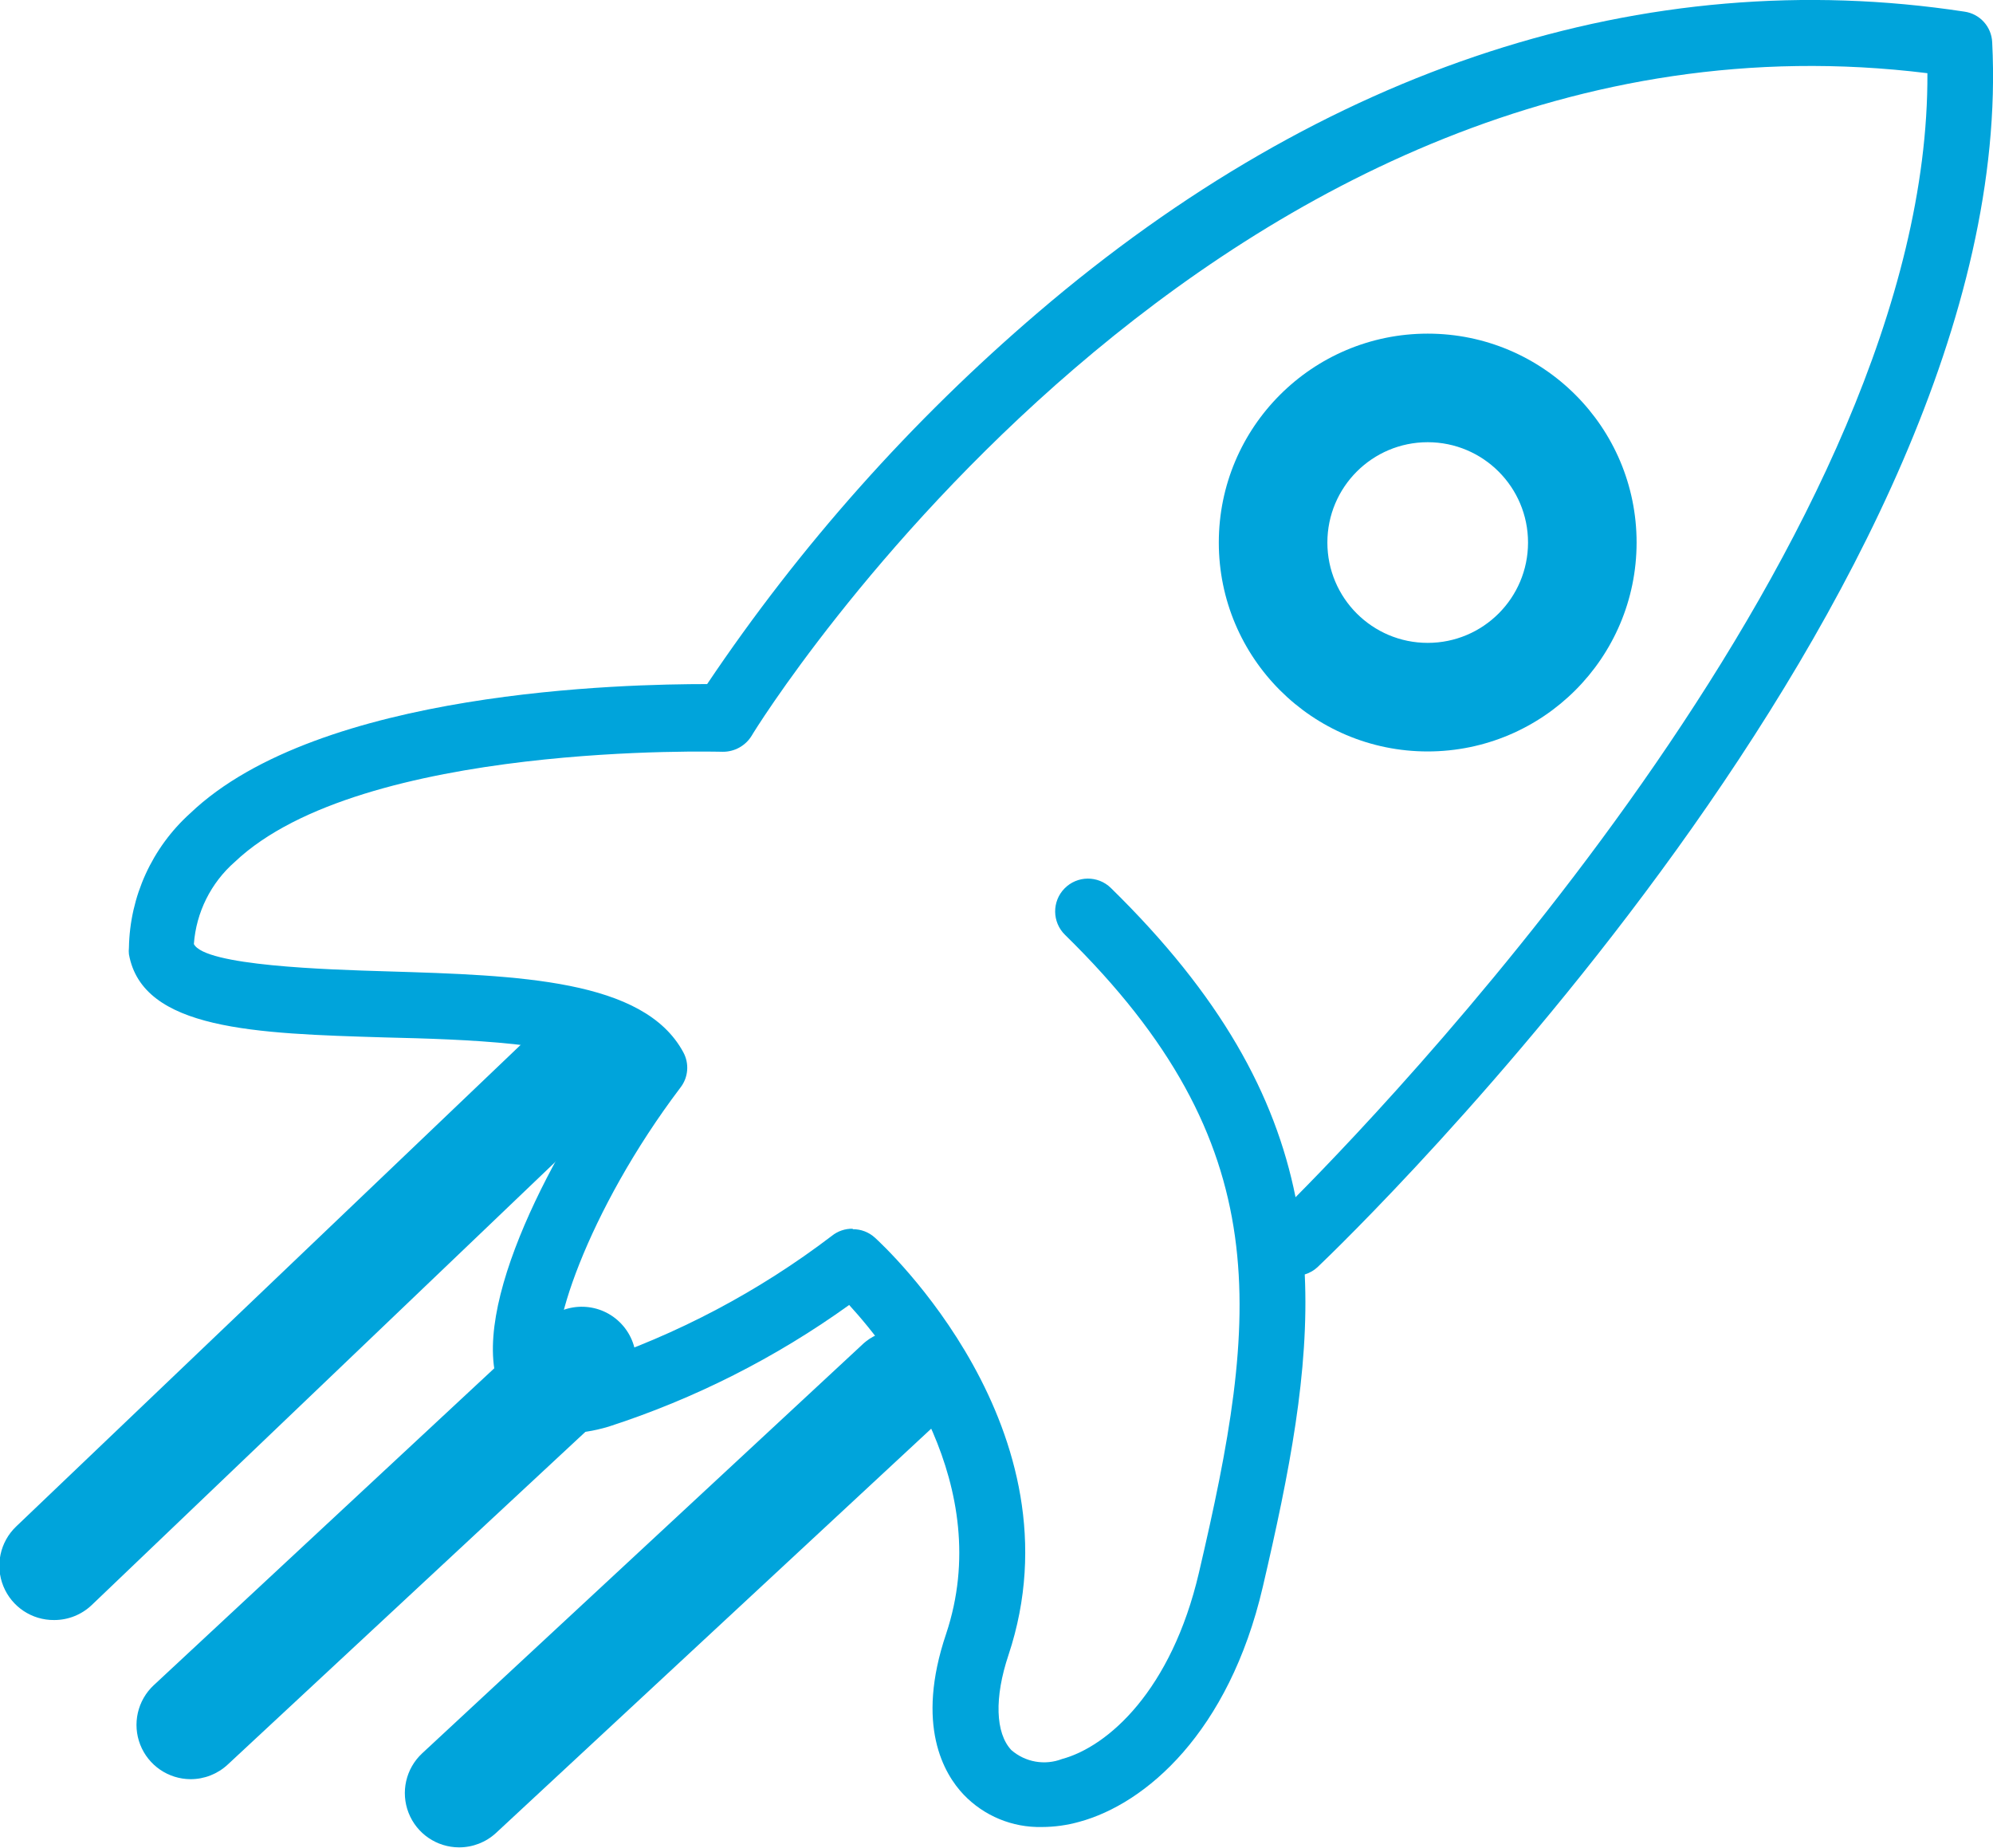
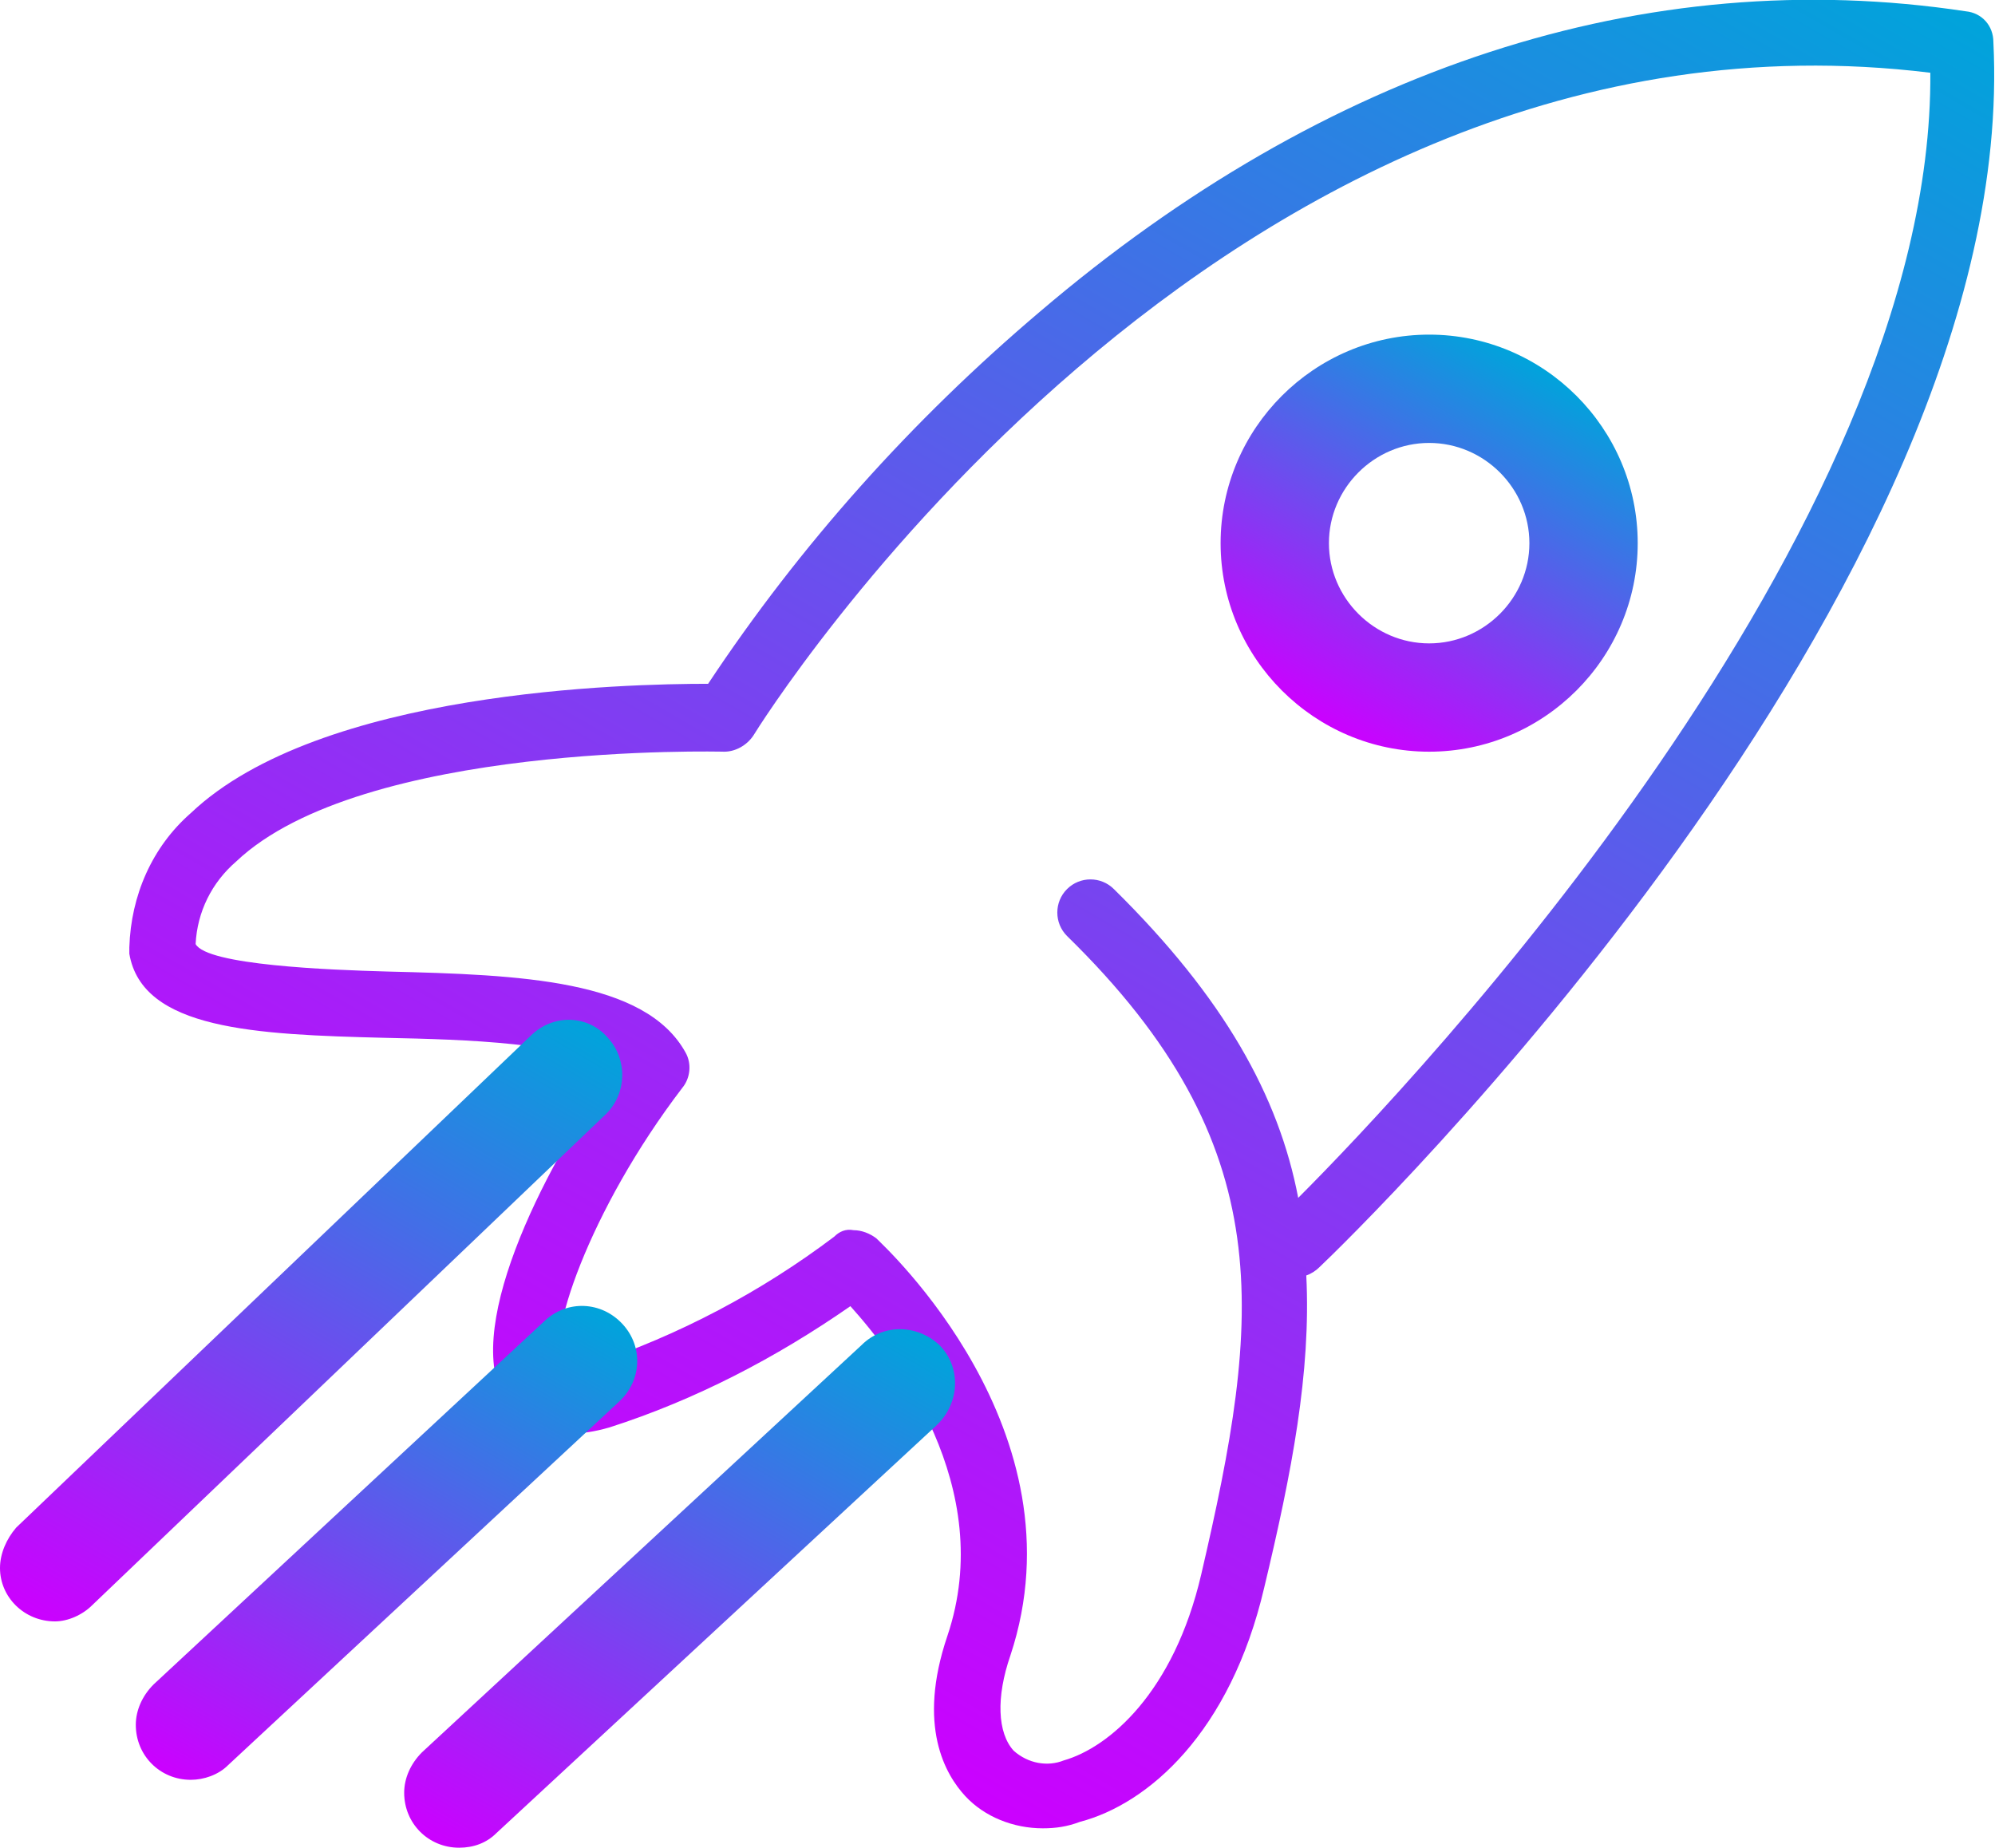
- <svg xmlns="http://www.w3.org/2000/svg" viewBox="0 0 123.36 114.34">
-   <defs>
-     <style>.cls-1{fill:#00a4db;}</style>
-   </defs>
-   <g id="Layer_2" data-name="Layer 2">
-     <g id="Layer_1-2" data-name="Layer 1">
-       <path class="cls-1" d="M64.49,113.08a6.49,6.49,0,0,1-4.84-2c-1.22-1.28-3-4.29-1.09-9.95,3.06-9.16-3.27-17.38-6-20.36A54,54,0,0,1,37.67,88.3c-3.79,1.13-5.55-.41-6.26-1.43-3-4.29,2.08-14.39,6.5-20.66-2.5-1.68-9.1-1.88-14.09-2-8-.24-15-.45-15.84-5.15a1.81,1.81,0,0,1,0-.4,11.48,11.48,0,0,1,3.79-8.32c8-7.64,27-8,32-8a113.45,113.45,0,0,1,20.48-23C82,4.15,101.85-2.29,121.59.72a2,2,0,0,1,1.72,1.9c1.74,33.94-39.95,74.09-41.73,75.78a2,2,0,0,1-.82.48c.28,6-.94,12.23-2.6,19.35-2.1,9-7.25,13.42-11.36,14.53A8.62,8.62,0,0,1,64.49,113.08Zm-11.71-37a2,2,0,0,1,1.37.52c.53.48,12.91,11.9,8.27,25.84-.88,2.63-.81,4.83.18,5.88a3.09,3.09,0,0,0,3.14.55c2.85-.77,6.77-4.25,8.47-11.53,3.71-15.88,5-26.47-8.29-39.48a2,2,0,1,1,2.84-2.9c6.8,6.66,10.16,12.81,11.43,19.14,7.16-7.22,39.26-41.19,39.11-69.57-44-5.44-72.49,40.48-72.77,41a2.08,2.08,0,0,1-1.8,1c-.22,0-22.35-.64-30.2,6.82A7.48,7.48,0,0,0,12,58.43c.68,1.35,8.24,1.58,11.93,1.69,8.18.25,15.91.48,18.36,5a2,2,0,0,1-.17,2.19c-5.76,7.61-8.45,15.7-7.38,17.24.06.09.58.21,1.75-.14a51.5,51.5,0,0,0,15-7.92A2,2,0,0,1,52.78,76.05Z" />
-       <path class="cls-1" d="M88.37,46.51A12.93,12.93,0,1,1,101.3,33.58,12.94,12.94,0,0,1,88.37,46.51Zm0-19.14a6.21,6.21,0,1,0,6.21,6.21A6.21,6.21,0,0,0,88.37,27.37Z" />
-       <path class="cls-1" d="M28.41,114.34a3.36,3.36,0,0,1-2.28-5.82L53.29,83.3a3.36,3.36,0,1,1,4.57,4.92L30.7,113.45A3.36,3.36,0,0,1,28.41,114.34Z" />
-       <path class="cls-1" d="M11.8,110.12a3.36,3.36,0,0,1-2.28-5.82l24.2-22.52A3.36,3.36,0,0,1,38.3,86.7L14.09,109.22A3.37,3.37,0,0,1,11.8,110.12Z" />
-       <path class="cls-1" d="M3.36,100.27A3.36,3.36,0,0,1,1,94.48L32.93,64a3.36,3.36,0,0,1,4.64,4.86L5.68,99.34A3.36,3.36,0,0,1,3.36,100.27Z" />
+ <svg xmlns="http://www.w3.org/2000/svg" version="1.1" id="Layer_1" x="0px" y="0px" viewBox="0 0 123.4 114.3" style="enable-background:new 0 0 123.4 114.3;" xml:space="preserve">
+   <style type="text/css">
+ 	.st0{fill:url(#SVGID_1_);}
+ 	.st1{fill:url(#SVGID_00000059990557006830646990000009631927572262351004_);}
+ 	.st2{fill:url(#SVGID_00000060710786948820594810000008964606426604122752_);}
+ 	.st3{fill:url(#SVGID_00000006682131022510217830000014143415814117803674_);}
+ 	.st4{fill:url(#SVGID_00000003802515152889643860000002823694474368758446_);}
+ </style>
+   <g id="Layer_2_00000016762948017183131900000000660642363745784216_">
+     <g id="Layer_1-2">
+       <linearGradient id="SVGID_1_" gradientUnits="userSpaceOnUse" x1="32.85" y1="95.906" x2="96.325" y2="-14.035">
+         <stop offset="1.385225e-07" style="stop-color:#CC00FF" />
+         <stop offset="1" style="stop-color:#00A4DB" />
+       </linearGradient>
+       <path class="st0" d="M64.5,113.1c-1.8,0-3.6-0.7-4.8-2c-1.2-1.3-3-4.3-1.1-9.9c3.1-9.2-3.3-17.4-6-20.4C48,84,43,86.6,37.7,88.3    c-3.8,1.1-5.5-0.4-6.3-1.4c-3-4.3,2.1-14.4,6.5-20.7c-2.5-1.7-9.1-1.9-14.1-2c-8-0.2-15-0.5-15.8-5.2c0-0.1,0-0.3,0-0.4    c0.1-3.2,1.4-6.2,3.8-8.3c8-7.6,27-8,32-8c5.7-8.6,12.6-16.3,20.5-23C82,4.2,101.8-2.3,121.6,0.7c1,0.1,1.7,0.9,1.7,1.9    c1.7,33.9-39.9,74.1-41.7,75.8c-0.2,0.2-0.5,0.4-0.8,0.5c0.3,6-0.9,12.2-2.6,19.3c-2.1,9-7.2,13.4-11.4,14.5    C66,113,65.3,113.1,64.5,113.1z M52.8,76.1c0.5,0,1,0.2,1.4,0.5c0.5,0.5,12.9,11.9,8.3,25.8c-0.9,2.6-0.8,4.8,0.2,5.9    c0.9,0.8,2.1,1,3.1,0.6c2.8-0.8,6.8-4.2,8.5-11.5c3.7-15.9,5-26.5-8.3-39.5c-0.8-0.8-0.8-2.1,0-2.9c0.8-0.8,2.1-0.8,2.9,0    c6.8,6.7,10.2,12.8,11.4,19.1c7.2-7.2,39.3-41.2,39.1-69.6c-44-5.4-72.5,40.5-72.8,41c-0.4,0.6-1.1,1-1.8,1    c-0.2,0-22.4-0.6-30.2,6.8c-1.5,1.3-2.4,3.1-2.5,5.1c0.7,1.3,8.2,1.6,11.9,1.7c8.2,0.2,15.9,0.5,18.4,5c0.4,0.7,0.3,1.6-0.2,2.2    c-5.8,7.6-8.5,15.7-7.4,17.2c0.1,0.1,0.6,0.2,1.8-0.1c5.4-1.8,10.5-4.5,15-7.9C51.9,76.2,52.3,76,52.8,76.1L52.8,76.1z" />
+       <linearGradient id="SVGID_00000147901520988864298950000015625000078094980026_" gradientUnits="userSpaceOnUse" x1="81.902" y1="44.779" x2="94.835" y2="22.38">
+         <stop offset="1.385225e-07" style="stop-color:#CC00FF" />
+         <stop offset="1" style="stop-color:#00A4DB" />
+       </linearGradient>
+       <path style="fill:url(#SVGID_00000147901520988864298950000015625000078094980026_);" d="M88.4,46.5c-7.1,0-12.9-5.8-12.9-12.9    s5.8-12.9,12.9-12.9s12.9,5.8,12.9,12.9v0C101.3,40.7,95.5,46.5,88.4,46.5z M88.4,27.4c-3.4,0-6.2,2.8-6.2,6.2    c0,3.4,2.8,6.2,6.2,6.2s6.2-2.8,6.2-6.2l0,0C94.6,30.2,91.8,27.4,88.4,27.4z" />
+       <linearGradient id="SVGID_00000145041244472846770560000001587111675045720251_" gradientUnits="userSpaceOnUse" x1="31.479" y1="116.627" x2="52.611" y2="80.025">
+         <stop offset="1.385225e-07" style="stop-color:#CC00FF" />
+         <stop offset="1" style="stop-color:#00A4DB" />
+       </linearGradient>
+       <path style="fill:url(#SVGID_00000145041244472846770560000001587111675045720251_);" d="M28.4,114.3c-1.9,0-3.4-1.5-3.4-3.4    c0-0.9,0.4-1.8,1.1-2.5l27.2-25.2c1.3-1.3,3.4-1.3,4.8,0c1.3,1.3,1.3,3.4,0,4.8c-0.1,0.1-0.1,0.1-0.2,0.2l-27.2,25.2    C30.1,114,29.3,114.3,28.4,114.3z" />
+       <linearGradient id="SVGID_00000164479004139089503680000002093263227760241288_" gradientUnits="userSpaceOnUse" x1="14.329" y1="112.096" x2="33.492" y2="78.904">
+         <stop offset="1.385225e-07" style="stop-color:#CC00FF" />
+         <stop offset="1" style="stop-color:#00A4DB" />
+       </linearGradient>
+       <path style="fill:url(#SVGID_00000164479004139089503680000002093263227760241288_);" d="M11.8,110.1c-1.9,0-3.4-1.5-3.4-3.4    c0-0.9,0.4-1.8,1.1-2.5l24.2-22.5c1.4-1.3,3.5-1.2,4.8,0.2c1.3,1.4,1.2,3.5-0.2,4.8l0,0l-24.2,22.5    C13.5,109.8,12.6,110.1,11.8,110.1z" />
+       <linearGradient id="SVGID_00000044136377594350334440000000673196590318821532_" gradientUnits="userSpaceOnUse" x1="7.009" y1="102.92" x2="31.527" y2="60.453">
+         <stop offset="1.385225e-07" style="stop-color:#CC00FF" />
+         <stop offset="1" style="stop-color:#00A4DB" />
+       </linearGradient>
+       <path style="fill:url(#SVGID_00000044136377594350334440000000673196590318821532_);" d="M3.4,100.3c-1.9,0-3.4-1.5-3.4-3.3    c0-0.9,0.4-1.8,1-2.5L32.9,64c1.4-1.3,3.5-1.2,4.7,0.2c1.2,1.3,1.2,3.4-0.1,4.7L5.7,99.3C5.1,99.9,4.2,100.3,3.4,100.3z" />
    </g>
  </g>
</svg>
